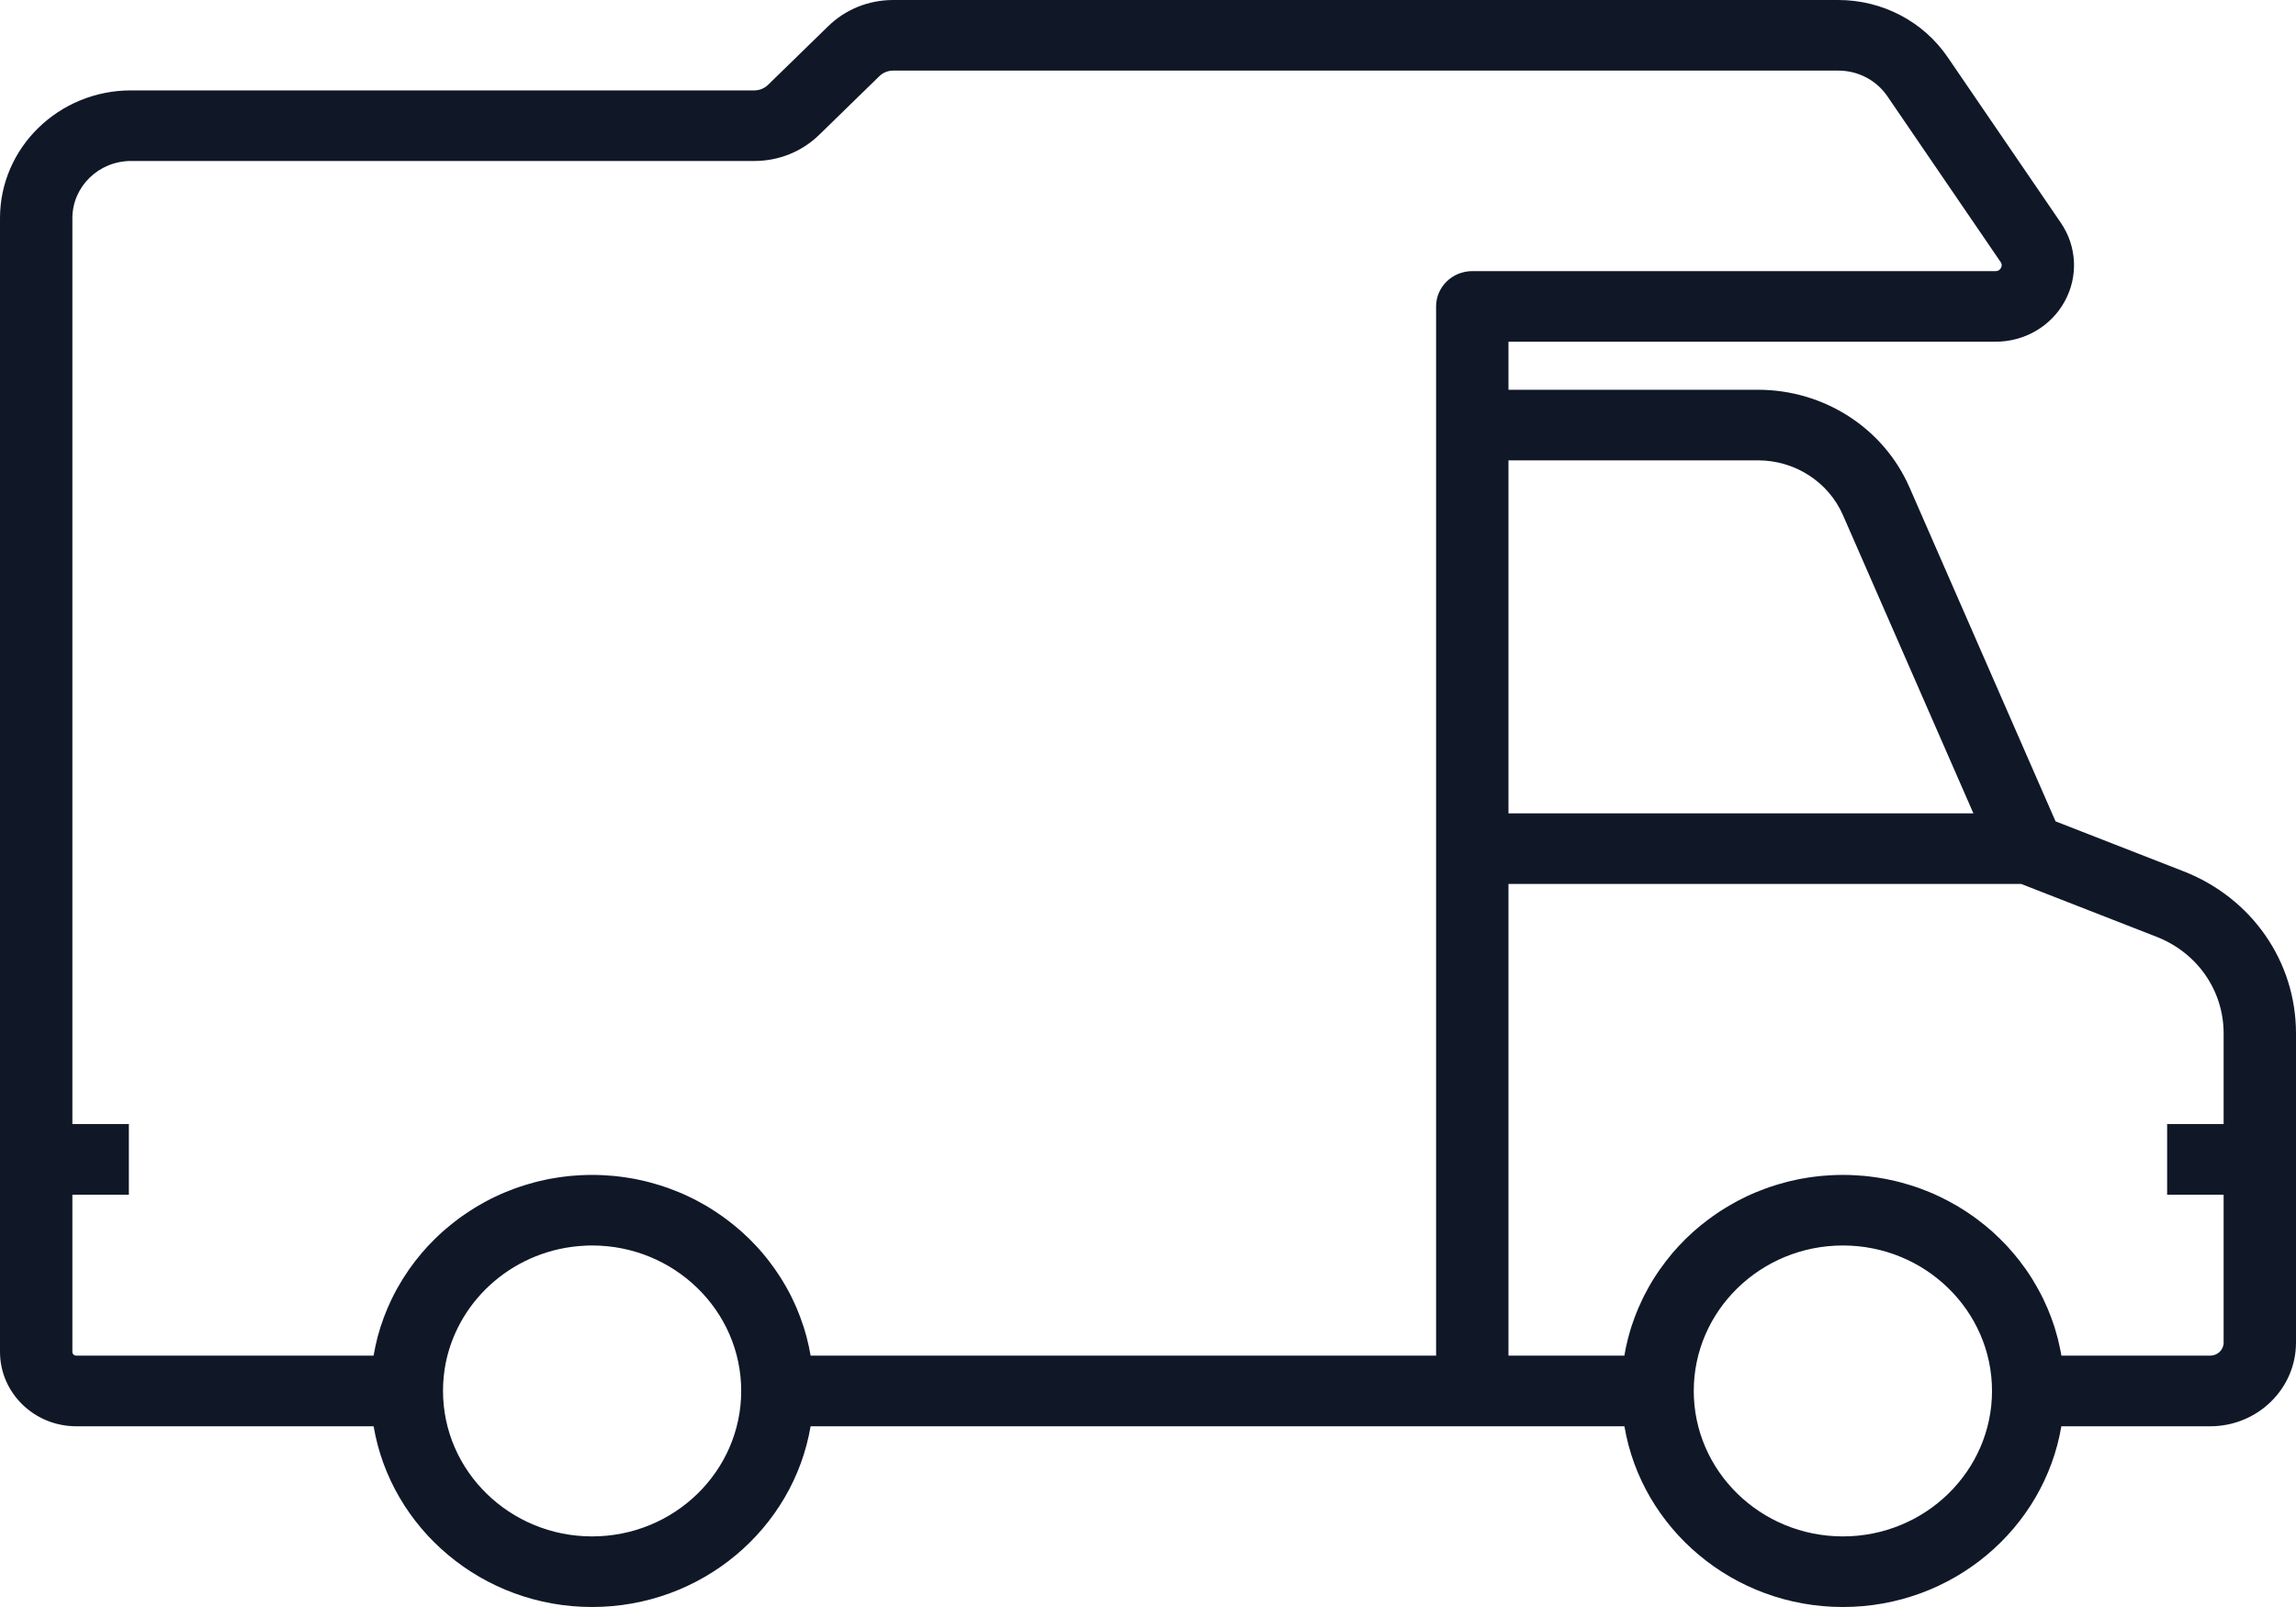
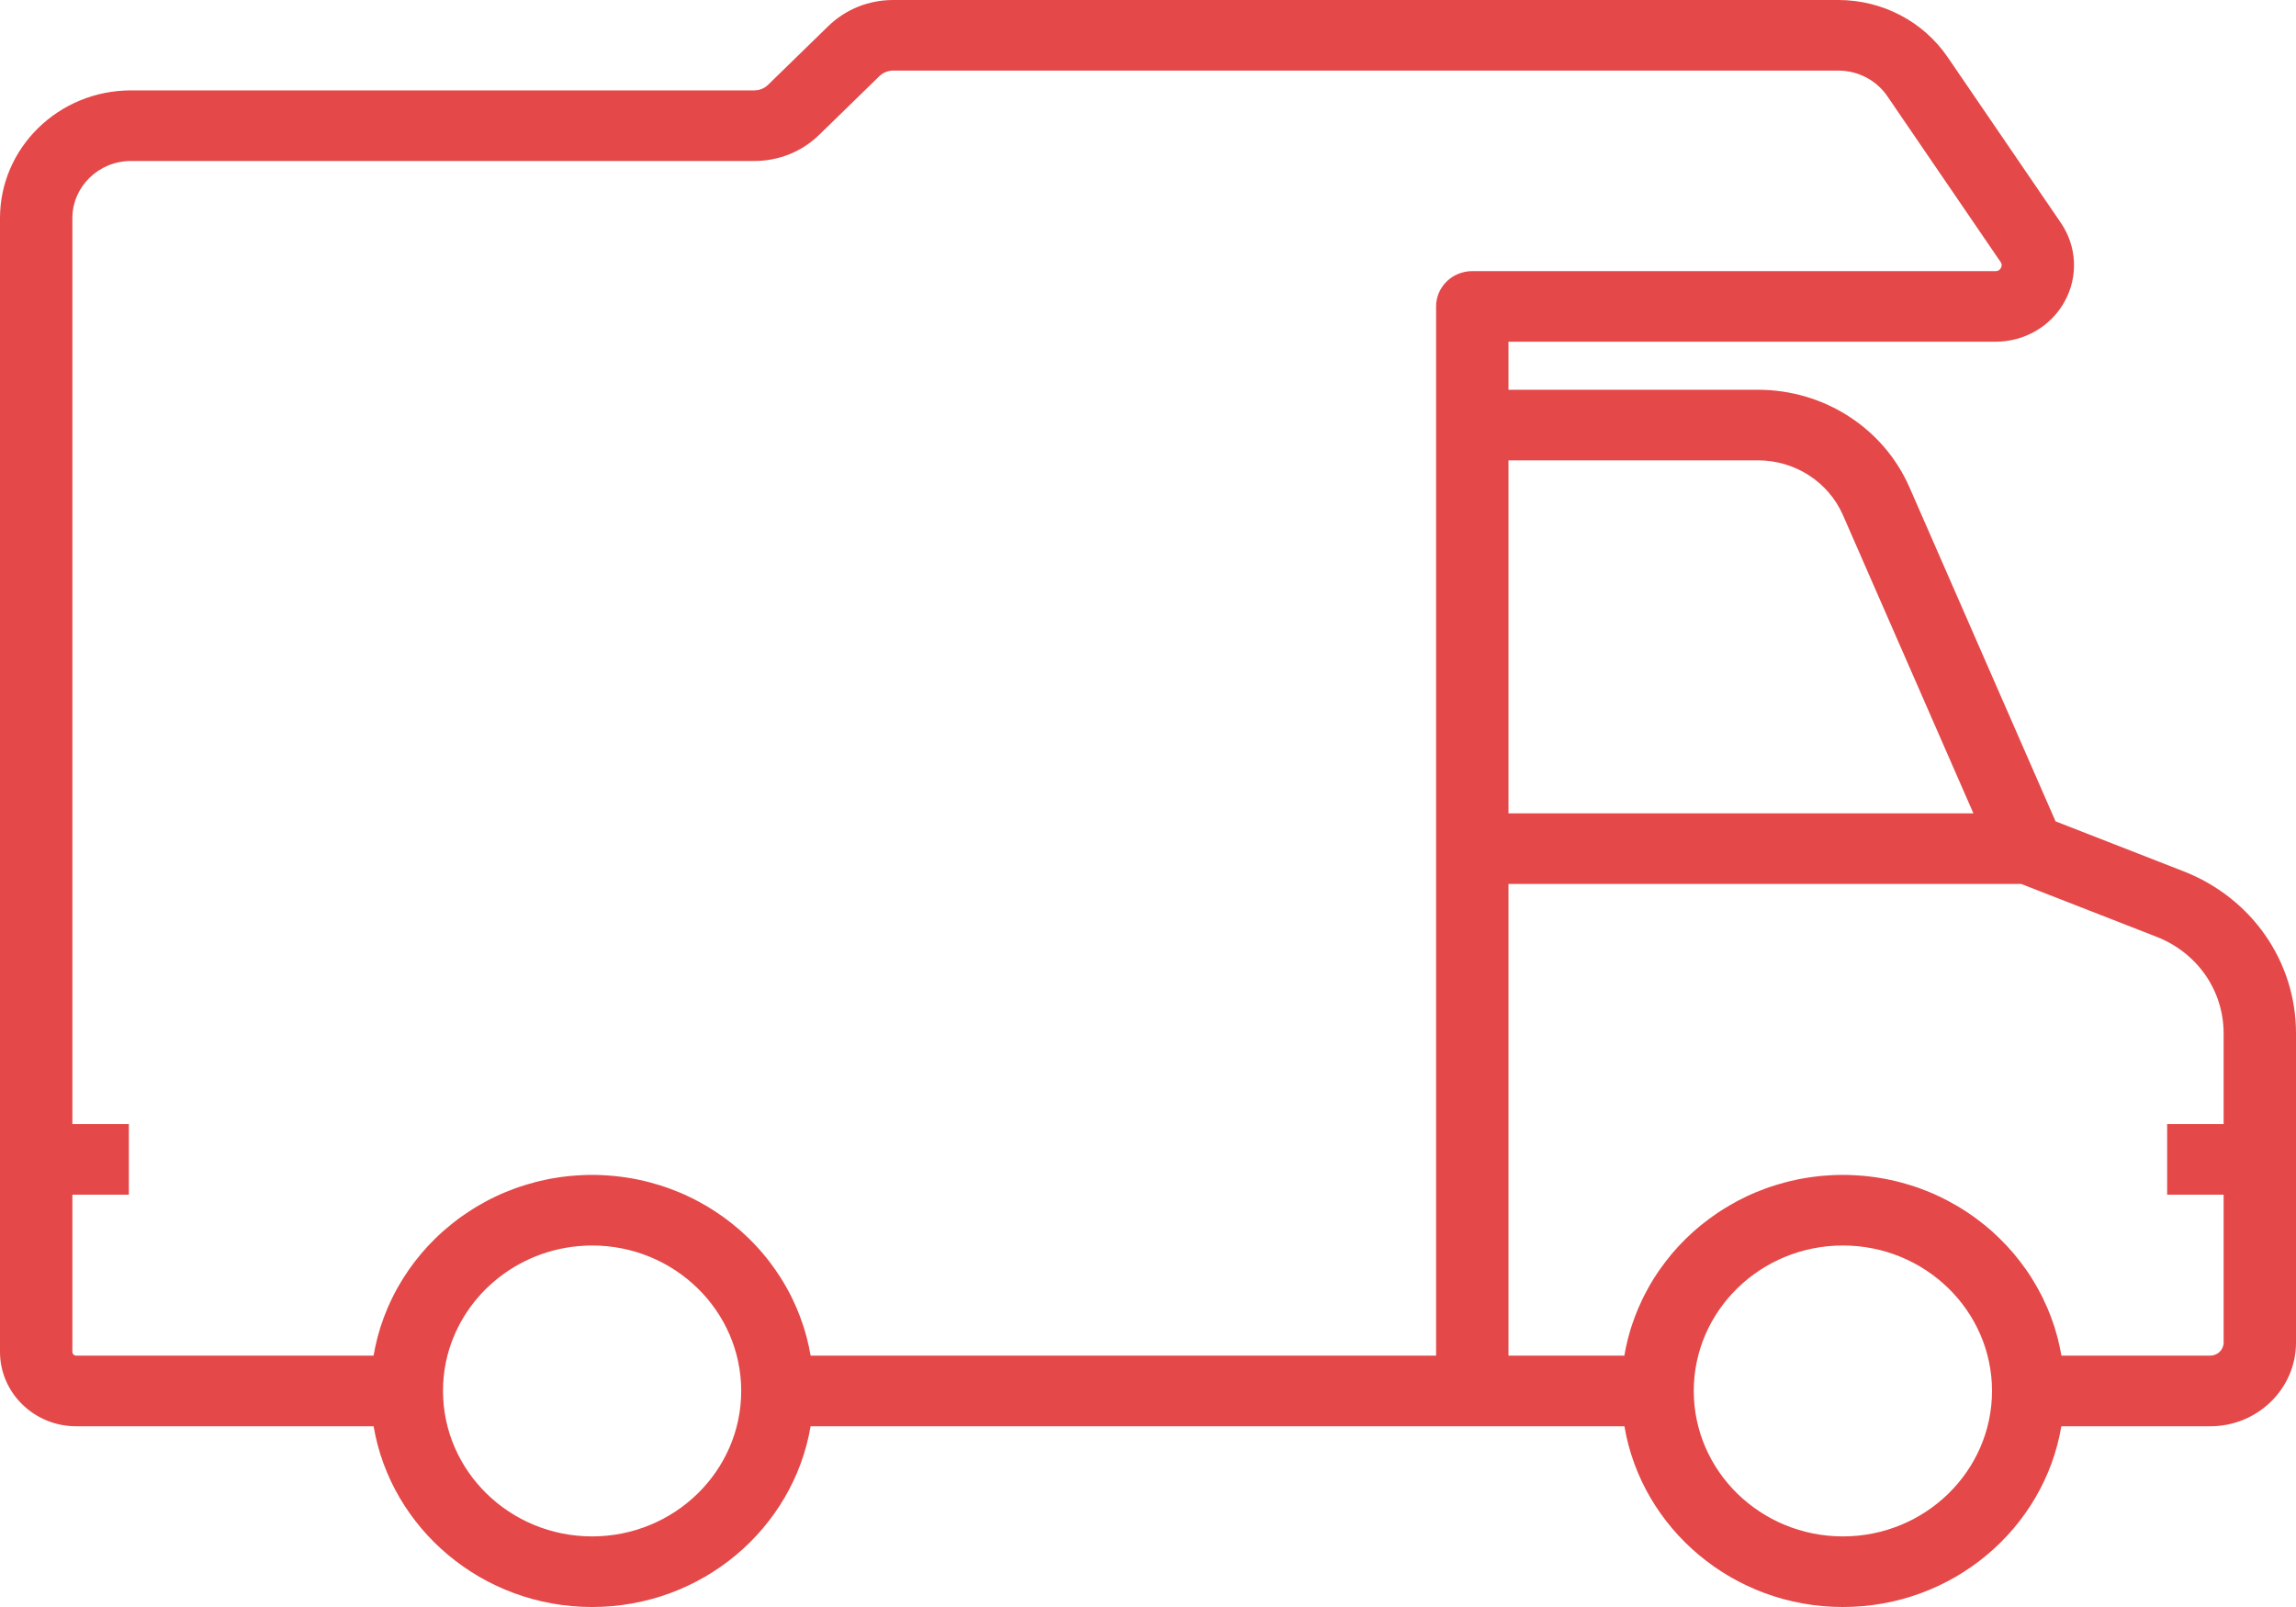
- <svg xmlns="http://www.w3.org/2000/svg" width="40" height="28" viewBox="0 0 40 28" fill="none">
-   <path d="M2.282 1.575H13.14C13.232 1.575 13.318 1.54 13.383 1.476L14.426 0.459C14.729 0.163 15.132 0 15.561 0H32.026C32.792 0 33.504 0.372 33.93 0.994L35.903 3.882C36.183 4.292 36.209 4.816 35.971 5.25C35.733 5.685 35.271 5.954 34.766 5.954H26.28V6.791H30.626C31.778 6.791 32.815 7.459 33.267 8.493L35.811 14.311L38.04 15.181C39.231 15.646 40 16.754 40 18.005V23.393C40 24.197 39.33 24.851 38.506 24.851H35.912C35.611 26.634 34.019 28 32.106 28C30.193 28 28.601 26.634 28.3 24.851H14.122C13.82 26.634 12.228 28 10.315 28C8.403 28 6.811 26.634 6.509 24.851H1.328C0.596 24.851 0 24.27 0 23.555V3.801C0 2.573 1.023 1.575 2.282 1.575ZM32.106 26.77C33.538 26.77 34.704 25.633 34.704 24.235C34.704 22.838 33.538 21.701 32.106 21.701C30.673 21.701 29.508 22.838 29.508 24.235C29.508 25.633 30.673 26.77 32.106 26.77ZM26.28 23.62H28.299C28.304 23.589 28.31 23.559 28.316 23.529C28.32 23.508 28.324 23.488 28.328 23.467C28.338 23.419 28.35 23.371 28.362 23.323C28.365 23.313 28.367 23.303 28.37 23.294C28.385 23.236 28.401 23.18 28.419 23.123C28.424 23.107 28.43 23.091 28.436 23.074C28.449 23.035 28.462 22.995 28.477 22.957C28.485 22.936 28.493 22.915 28.501 22.895C28.515 22.861 28.528 22.827 28.542 22.793C28.551 22.771 28.561 22.749 28.572 22.728C28.586 22.696 28.6 22.665 28.615 22.633C28.626 22.611 28.637 22.59 28.648 22.567C28.663 22.537 28.679 22.507 28.696 22.477C28.707 22.456 28.719 22.434 28.731 22.412C28.748 22.383 28.766 22.353 28.783 22.324C28.796 22.303 28.809 22.283 28.821 22.262C28.84 22.233 28.86 22.204 28.879 22.174C28.892 22.155 28.905 22.136 28.918 22.117C28.94 22.086 28.962 22.055 28.986 22.025C28.997 22.009 29.009 21.992 29.021 21.977C29.052 21.936 29.084 21.898 29.116 21.859C29.121 21.853 29.125 21.847 29.13 21.841C29.168 21.797 29.207 21.753 29.246 21.711C29.258 21.698 29.271 21.686 29.283 21.673C29.311 21.644 29.339 21.615 29.367 21.586C29.384 21.57 29.4 21.555 29.416 21.54C29.442 21.515 29.468 21.491 29.495 21.466C29.513 21.451 29.531 21.435 29.549 21.419C29.575 21.397 29.602 21.375 29.628 21.352L29.686 21.307C29.712 21.285 29.74 21.265 29.767 21.244C29.787 21.229 29.807 21.215 29.827 21.2C29.855 21.18 29.883 21.161 29.912 21.141C29.932 21.128 29.952 21.114 29.972 21.101C30.002 21.081 30.033 21.062 30.063 21.044C30.083 21.032 30.102 21.02 30.123 21.008C30.156 20.988 30.19 20.97 30.224 20.951C30.242 20.941 30.259 20.931 30.276 20.922C30.325 20.896 30.374 20.872 30.424 20.848C30.428 20.846 30.431 20.845 30.435 20.843C30.489 20.817 30.543 20.793 30.598 20.771C30.615 20.763 30.634 20.757 30.651 20.75C30.689 20.735 30.726 20.72 30.765 20.706C30.786 20.698 30.809 20.691 30.83 20.683C30.865 20.671 30.9 20.66 30.935 20.649C30.959 20.641 30.983 20.634 31.007 20.628C31.041 20.618 31.075 20.608 31.11 20.599C31.134 20.593 31.159 20.586 31.184 20.58C31.219 20.572 31.253 20.564 31.288 20.557C31.313 20.552 31.338 20.546 31.364 20.541C31.399 20.535 31.435 20.529 31.47 20.523C31.496 20.519 31.52 20.515 31.546 20.511C31.583 20.506 31.62 20.502 31.658 20.497C31.682 20.495 31.706 20.491 31.73 20.489C31.771 20.485 31.813 20.482 31.855 20.48C31.876 20.478 31.896 20.476 31.917 20.476C31.98 20.473 32.042 20.471 32.106 20.471C32.169 20.471 32.232 20.473 32.295 20.476C32.316 20.476 32.336 20.478 32.357 20.48C32.398 20.482 32.44 20.485 32.482 20.489C32.506 20.491 32.53 20.495 32.554 20.497C32.592 20.502 32.629 20.506 32.666 20.511C32.692 20.515 32.716 20.519 32.742 20.523C32.777 20.529 32.813 20.535 32.848 20.541C32.874 20.546 32.899 20.552 32.924 20.557C32.959 20.564 32.993 20.572 33.028 20.58C33.053 20.586 33.077 20.593 33.102 20.599C33.136 20.608 33.171 20.618 33.205 20.628C33.229 20.634 33.253 20.641 33.277 20.649C33.312 20.66 33.347 20.671 33.382 20.683C33.403 20.691 33.425 20.698 33.447 20.706C33.486 20.72 33.523 20.735 33.561 20.75C33.578 20.757 33.596 20.763 33.614 20.771C33.669 20.793 33.723 20.817 33.776 20.843C33.781 20.845 33.784 20.846 33.788 20.848C33.838 20.872 33.886 20.896 33.935 20.922C33.953 20.931 33.97 20.941 33.987 20.951C34.022 20.97 34.056 20.988 34.089 21.008C34.109 21.02 34.129 21.032 34.149 21.044C34.179 21.062 34.21 21.081 34.24 21.101C34.26 21.114 34.28 21.128 34.3 21.141C34.329 21.161 34.357 21.18 34.385 21.2C34.405 21.215 34.425 21.229 34.445 21.244C34.472 21.265 34.499 21.285 34.526 21.307L34.584 21.352C34.61 21.375 34.637 21.397 34.663 21.419C34.681 21.435 34.699 21.451 34.717 21.466C34.743 21.491 34.77 21.515 34.795 21.54C34.812 21.555 34.828 21.57 34.844 21.586C34.873 21.615 34.901 21.644 34.929 21.673C34.941 21.686 34.954 21.698 34.966 21.711C35.005 21.753 35.044 21.797 35.081 21.841C35.087 21.847 35.091 21.853 35.096 21.859C35.128 21.898 35.16 21.936 35.191 21.977C35.203 21.992 35.215 22.009 35.226 22.025C35.249 22.055 35.272 22.086 35.294 22.117C35.307 22.136 35.319 22.155 35.333 22.174C35.352 22.204 35.371 22.233 35.391 22.262C35.403 22.283 35.416 22.303 35.428 22.324C35.446 22.353 35.464 22.383 35.48 22.412C35.493 22.434 35.505 22.456 35.516 22.477C35.532 22.507 35.549 22.537 35.564 22.567C35.575 22.59 35.586 22.611 35.597 22.633C35.612 22.665 35.626 22.696 35.64 22.728C35.65 22.749 35.66 22.771 35.67 22.793C35.684 22.827 35.697 22.861 35.711 22.895C35.719 22.915 35.727 22.936 35.735 22.957C35.749 22.995 35.763 23.035 35.776 23.074C35.782 23.091 35.788 23.107 35.793 23.123C35.81 23.18 35.827 23.236 35.842 23.294C35.845 23.303 35.847 23.313 35.85 23.323C35.862 23.371 35.873 23.419 35.883 23.467C35.888 23.488 35.892 23.508 35.896 23.529C35.902 23.559 35.908 23.589 35.913 23.62H38.506C38.635 23.62 38.739 23.518 38.739 23.393V20.816H37.755V19.585H38.739V18.005C38.739 17.26 38.281 16.6 37.572 16.323L35.213 15.402H26.28V23.62ZM26.28 14.172H34.38L32.107 8.975C31.853 8.396 31.272 8.021 30.626 8.021H26.28V14.172ZM10.315 26.77C11.748 26.77 12.913 25.633 12.913 24.235C12.913 22.838 11.748 21.701 10.315 21.701C10.27 21.701 10.226 21.702 10.182 21.705C8.988 21.764 8.005 22.613 7.77 23.725C7.762 23.767 7.754 23.808 7.747 23.85C7.734 23.934 7.726 24.019 7.721 24.105C7.719 24.148 7.718 24.192 7.718 24.235C7.718 25.633 8.883 26.77 10.315 26.77ZM1.261 19.585H2.245V20.816H1.261V23.555C1.261 23.591 1.291 23.62 1.328 23.62H6.508C6.513 23.59 6.52 23.56 6.526 23.53C6.53 23.509 6.533 23.488 6.538 23.466C6.548 23.419 6.559 23.372 6.571 23.326C6.574 23.315 6.576 23.304 6.579 23.293C6.594 23.236 6.611 23.18 6.628 23.124C6.634 23.107 6.64 23.089 6.646 23.073C6.659 23.034 6.672 22.995 6.686 22.957C6.694 22.935 6.703 22.915 6.711 22.894C6.724 22.86 6.737 22.827 6.751 22.794C6.761 22.771 6.771 22.749 6.781 22.727C6.795 22.696 6.809 22.665 6.824 22.634C6.835 22.611 6.846 22.589 6.857 22.567C6.873 22.537 6.888 22.507 6.904 22.477C6.917 22.456 6.929 22.434 6.941 22.412C6.958 22.383 6.975 22.354 6.993 22.325C7.005 22.304 7.018 22.283 7.031 22.262C7.05 22.233 7.069 22.204 7.089 22.175C7.101 22.155 7.114 22.136 7.127 22.117C7.149 22.086 7.172 22.056 7.194 22.026C7.206 22.009 7.218 21.992 7.231 21.976C7.261 21.937 7.292 21.899 7.324 21.861C7.329 21.854 7.334 21.847 7.34 21.841C7.378 21.797 7.416 21.753 7.455 21.711C7.468 21.698 7.48 21.685 7.493 21.672C7.521 21.643 7.549 21.614 7.577 21.586C7.593 21.57 7.61 21.555 7.626 21.539C7.652 21.515 7.678 21.491 7.704 21.466C7.722 21.451 7.741 21.435 7.759 21.419C7.785 21.397 7.811 21.375 7.838 21.353C7.857 21.337 7.876 21.321 7.896 21.306C7.922 21.285 7.949 21.265 7.976 21.244C7.996 21.229 8.016 21.215 8.036 21.2C8.064 21.18 8.092 21.161 8.121 21.142C8.141 21.128 8.161 21.114 8.182 21.101C8.211 21.081 8.242 21.062 8.272 21.044C8.292 21.032 8.312 21.02 8.332 21.008C8.365 20.988 8.399 20.97 8.433 20.951C8.451 20.941 8.468 20.931 8.486 20.922C8.534 20.896 8.583 20.872 8.632 20.849C8.636 20.847 8.64 20.845 8.645 20.843C8.698 20.817 8.753 20.793 8.807 20.771C8.825 20.763 8.843 20.757 8.861 20.75C8.898 20.735 8.936 20.72 8.974 20.706C8.996 20.698 9.018 20.691 9.04 20.683C9.074 20.671 9.109 20.66 9.145 20.649C9.168 20.641 9.192 20.634 9.216 20.628C9.25 20.618 9.285 20.608 9.319 20.599C9.344 20.593 9.368 20.586 9.394 20.58C9.428 20.572 9.462 20.564 9.497 20.557C9.522 20.552 9.548 20.546 9.573 20.541C9.609 20.535 9.644 20.529 9.68 20.523C9.705 20.519 9.73 20.515 9.755 20.511C9.792 20.506 9.83 20.502 9.867 20.497C9.891 20.495 9.915 20.491 9.939 20.489C9.981 20.485 10.023 20.482 10.065 20.48C10.085 20.478 10.105 20.476 10.126 20.476C10.189 20.473 10.252 20.471 10.315 20.471C10.379 20.471 10.441 20.473 10.504 20.476C10.525 20.476 10.545 20.478 10.566 20.48C10.608 20.482 10.65 20.485 10.691 20.489C10.715 20.491 10.739 20.495 10.763 20.497C10.801 20.502 10.838 20.506 10.875 20.511C10.901 20.515 10.926 20.519 10.951 20.523C10.987 20.529 11.022 20.535 11.057 20.541C11.083 20.546 11.108 20.552 11.133 20.557C11.168 20.564 11.203 20.572 11.237 20.58C11.262 20.586 11.287 20.593 11.312 20.599C11.346 20.608 11.38 20.618 11.414 20.628C11.438 20.634 11.462 20.641 11.486 20.649C11.521 20.66 11.556 20.671 11.59 20.683C11.613 20.691 11.635 20.698 11.656 20.706C11.695 20.72 11.732 20.735 11.77 20.75C11.788 20.757 11.806 20.763 11.823 20.771C11.878 20.793 11.932 20.817 11.986 20.843C11.99 20.845 11.995 20.846 11.998 20.849C12.048 20.872 12.096 20.896 12.144 20.922C12.162 20.931 12.18 20.941 12.197 20.951C12.231 20.97 12.265 20.988 12.299 21.008C12.319 21.02 12.338 21.032 12.359 21.044C12.389 21.062 12.419 21.081 12.449 21.101C12.469 21.114 12.489 21.128 12.51 21.142C12.538 21.161 12.566 21.18 12.594 21.2C12.614 21.215 12.635 21.229 12.654 21.244C12.681 21.265 12.709 21.285 12.735 21.306C12.755 21.321 12.774 21.337 12.793 21.353C12.82 21.375 12.846 21.397 12.872 21.419C12.89 21.435 12.908 21.451 12.926 21.466C12.953 21.491 12.979 21.515 13.005 21.54C13.021 21.555 13.038 21.57 13.054 21.586C13.082 21.614 13.11 21.643 13.138 21.672C13.15 21.685 13.163 21.698 13.175 21.711C13.215 21.753 13.253 21.797 13.291 21.841C13.296 21.847 13.301 21.854 13.306 21.86C13.338 21.898 13.37 21.937 13.4 21.977C13.412 21.992 13.424 22.009 13.436 22.025C13.459 22.055 13.482 22.086 13.503 22.117C13.516 22.136 13.529 22.155 13.542 22.175C13.562 22.204 13.581 22.233 13.6 22.262C13.613 22.283 13.625 22.303 13.638 22.324C13.655 22.353 13.673 22.383 13.69 22.412C13.702 22.434 13.714 22.456 13.726 22.477C13.742 22.507 13.758 22.537 13.774 22.567C13.785 22.59 13.795 22.611 13.806 22.633C13.821 22.665 13.836 22.696 13.85 22.728C13.86 22.749 13.87 22.771 13.879 22.793C13.894 22.827 13.907 22.861 13.92 22.895C13.928 22.915 13.936 22.936 13.944 22.957C13.959 22.996 13.972 23.035 13.985 23.075C13.991 23.091 13.997 23.107 14.002 23.123C14.02 23.18 14.036 23.237 14.052 23.294C14.054 23.302 14.056 23.312 14.058 23.321C14.071 23.369 14.082 23.418 14.093 23.467C14.097 23.487 14.101 23.507 14.104 23.527C14.111 23.558 14.117 23.589 14.123 23.62H25.019V5.339C25.019 5 25.301 4.724 25.649 4.724H34.766C34.781 4.724 34.829 4.724 34.859 4.669C34.889 4.615 34.862 4.576 34.853 4.564L32.881 1.677C32.69 1.397 32.37 1.23 32.026 1.23H15.561C15.469 1.23 15.383 1.265 15.318 1.329L14.275 2.346C13.972 2.642 13.569 2.805 13.14 2.805H2.282C1.719 2.805 1.261 3.252 1.261 3.801V19.585Z" fill="#101828" />
+ <svg xmlns="http://www.w3.org/2000/svg" width="40" height="28" viewBox="0 0 40 28" fill="#e44848">
+   <path d="M2.282 1.575H13.14C13.232 1.575 13.318 1.54 13.383 1.476L14.426 0.459C14.729 0.163 15.132 0 15.561 0H32.026C32.792 0 33.504 0.372 33.93 0.994L35.903 3.882C36.183 4.292 36.209 4.816 35.971 5.25C35.733 5.685 35.271 5.954 34.766 5.954H26.28V6.791H30.626C31.778 6.791 32.815 7.459 33.267 8.493L35.811 14.311L38.04 15.181C39.231 15.646 40 16.754 40 18.005V23.393C40 24.197 39.33 24.851 38.506 24.851H35.912C35.611 26.634 34.019 28 32.106 28C30.193 28 28.601 26.634 28.3 24.851H14.122C13.82 26.634 12.228 28 10.315 28C8.403 28 6.811 26.634 6.509 24.851H1.328C0.596 24.851 0 24.27 0 23.555V3.801C0 2.573 1.023 1.575 2.282 1.575ZM32.106 26.77C33.538 26.77 34.704 25.633 34.704 24.235C34.704 22.838 33.538 21.701 32.106 21.701C30.673 21.701 29.508 22.838 29.508 24.235C29.508 25.633 30.673 26.77 32.106 26.77ZM26.28 23.62H28.299C28.304 23.589 28.31 23.559 28.316 23.529C28.32 23.508 28.324 23.488 28.328 23.467C28.338 23.419 28.35 23.371 28.362 23.323C28.365 23.313 28.367 23.303 28.37 23.294C28.385 23.236 28.401 23.18 28.419 23.123C28.424 23.107 28.43 23.091 28.436 23.074C28.449 23.035 28.462 22.995 28.477 22.957C28.485 22.936 28.493 22.915 28.501 22.895C28.515 22.861 28.528 22.827 28.542 22.793C28.551 22.771 28.561 22.749 28.572 22.728C28.586 22.696 28.6 22.665 28.615 22.633C28.626 22.611 28.637 22.59 28.648 22.567C28.663 22.537 28.679 22.507 28.696 22.477C28.707 22.456 28.719 22.434 28.731 22.412C28.748 22.383 28.766 22.353 28.783 22.324C28.796 22.303 28.809 22.283 28.821 22.262C28.84 22.233 28.86 22.204 28.879 22.174C28.892 22.155 28.905 22.136 28.918 22.117C28.94 22.086 28.962 22.055 28.986 22.025C28.997 22.009 29.009 21.992 29.021 21.977C29.052 21.936 29.084 21.898 29.116 21.859C29.121 21.853 29.125 21.847 29.13 21.841C29.168 21.797 29.207 21.753 29.246 21.711C29.258 21.698 29.271 21.686 29.283 21.673C29.311 21.644 29.339 21.615 29.367 21.586C29.384 21.57 29.4 21.555 29.416 21.54C29.442 21.515 29.468 21.491 29.495 21.466C29.513 21.451 29.531 21.435 29.549 21.419C29.575 21.397 29.602 21.375 29.628 21.352L29.686 21.307C29.712 21.285 29.74 21.265 29.767 21.244C29.787 21.229 29.807 21.215 29.827 21.2C29.855 21.18 29.883 21.161 29.912 21.141C29.932 21.128 29.952 21.114 29.972 21.101C30.002 21.081 30.033 21.062 30.063 21.044C30.083 21.032 30.102 21.02 30.123 21.008C30.156 20.988 30.19 20.97 30.224 20.951C30.242 20.941 30.259 20.931 30.276 20.922C30.325 20.896 30.374 20.872 30.424 20.848C30.428 20.846 30.431 20.845 30.435 20.843C30.489 20.817 30.543 20.793 30.598 20.771C30.615 20.763 30.634 20.757 30.651 20.75C30.689 20.735 30.726 20.72 30.765 20.706C30.786 20.698 30.809 20.691 30.83 20.683C30.865 20.671 30.9 20.66 30.935 20.649C30.959 20.641 30.983 20.634 31.007 20.628C31.041 20.618 31.075 20.608 31.11 20.599C31.134 20.593 31.159 20.586 31.184 20.58C31.219 20.572 31.253 20.564 31.288 20.557C31.313 20.552 31.338 20.546 31.364 20.541C31.399 20.535 31.435 20.529 31.47 20.523C31.496 20.519 31.52 20.515 31.546 20.511C31.583 20.506 31.62 20.502 31.658 20.497C31.682 20.495 31.706 20.491 31.73 20.489C31.771 20.485 31.813 20.482 31.855 20.48C31.876 20.478 31.896 20.476 31.917 20.476C31.98 20.473 32.042 20.471 32.106 20.471C32.169 20.471 32.232 20.473 32.295 20.476C32.316 20.476 32.336 20.478 32.357 20.48C32.398 20.482 32.44 20.485 32.482 20.489C32.506 20.491 32.53 20.495 32.554 20.497C32.592 20.502 32.629 20.506 32.666 20.511C32.692 20.515 32.716 20.519 32.742 20.523C32.777 20.529 32.813 20.535 32.848 20.541C32.874 20.546 32.899 20.552 32.924 20.557C32.959 20.564 32.993 20.572 33.028 20.58C33.053 20.586 33.077 20.593 33.102 20.599C33.136 20.608 33.171 20.618 33.205 20.628C33.229 20.634 33.253 20.641 33.277 20.649C33.312 20.66 33.347 20.671 33.382 20.683C33.403 20.691 33.425 20.698 33.447 20.706C33.486 20.72 33.523 20.735 33.561 20.75C33.578 20.757 33.596 20.763 33.614 20.771C33.669 20.793 33.723 20.817 33.776 20.843C33.781 20.845 33.784 20.846 33.788 20.848C33.838 20.872 33.886 20.896 33.935 20.922C33.953 20.931 33.97 20.941 33.987 20.951C34.022 20.97 34.056 20.988 34.089 21.008C34.109 21.02 34.129 21.032 34.149 21.044C34.179 21.062 34.21 21.081 34.24 21.101C34.26 21.114 34.28 21.128 34.3 21.141C34.329 21.161 34.357 21.18 34.385 21.2C34.405 21.215 34.425 21.229 34.445 21.244C34.472 21.265 34.499 21.285 34.526 21.307L34.584 21.352C34.61 21.375 34.637 21.397 34.663 21.419C34.681 21.435 34.699 21.451 34.717 21.466C34.743 21.491 34.77 21.515 34.795 21.54C34.812 21.555 34.828 21.57 34.844 21.586C34.873 21.615 34.901 21.644 34.929 21.673C34.941 21.686 34.954 21.698 34.966 21.711C35.005 21.753 35.044 21.797 35.081 21.841C35.087 21.847 35.091 21.853 35.096 21.859C35.128 21.898 35.16 21.936 35.191 21.977C35.203 21.992 35.215 22.009 35.226 22.025C35.249 22.055 35.272 22.086 35.294 22.117C35.307 22.136 35.319 22.155 35.333 22.174C35.352 22.204 35.371 22.233 35.391 22.262C35.403 22.283 35.416 22.303 35.428 22.324C35.446 22.353 35.464 22.383 35.48 22.412C35.493 22.434 35.505 22.456 35.516 22.477C35.532 22.507 35.549 22.537 35.564 22.567C35.575 22.59 35.586 22.611 35.597 22.633C35.612 22.665 35.626 22.696 35.64 22.728C35.65 22.749 35.66 22.771 35.67 22.793C35.684 22.827 35.697 22.861 35.711 22.895C35.719 22.915 35.727 22.936 35.735 22.957C35.749 22.995 35.763 23.035 35.776 23.074C35.782 23.091 35.788 23.107 35.793 23.123C35.81 23.18 35.827 23.236 35.842 23.294C35.845 23.303 35.847 23.313 35.85 23.323C35.862 23.371 35.873 23.419 35.883 23.467C35.888 23.488 35.892 23.508 35.896 23.529C35.902 23.559 35.908 23.589 35.913 23.62H38.506C38.635 23.62 38.739 23.518 38.739 23.393V20.816H37.755V19.585H38.739V18.005C38.739 17.26 38.281 16.6 37.572 16.323L35.213 15.402H26.28V23.62ZM26.28 14.172H34.38L32.107 8.975C31.853 8.396 31.272 8.021 30.626 8.021H26.28V14.172ZM10.315 26.77C11.748 26.77 12.913 25.633 12.913 24.235C12.913 22.838 11.748 21.701 10.315 21.701C10.27 21.701 10.226 21.702 10.182 21.705C8.988 21.764 8.005 22.613 7.77 23.725C7.762 23.767 7.754 23.808 7.747 23.85C7.734 23.934 7.726 24.019 7.721 24.105C7.719 24.148 7.718 24.192 7.718 24.235C7.718 25.633 8.883 26.77 10.315 26.77ZM1.261 19.585H2.245V20.816H1.261V23.555C1.261 23.591 1.291 23.62 1.328 23.62H6.508C6.513 23.59 6.52 23.56 6.526 23.53C6.53 23.509 6.533 23.488 6.538 23.466C6.548 23.419 6.559 23.372 6.571 23.326C6.574 23.315 6.576 23.304 6.579 23.293C6.594 23.236 6.611 23.18 6.628 23.124C6.634 23.107 6.64 23.089 6.646 23.073C6.659 23.034 6.672 22.995 6.686 22.957C6.694 22.935 6.703 22.915 6.711 22.894C6.724 22.86 6.737 22.827 6.751 22.794C6.761 22.771 6.771 22.749 6.781 22.727C6.795 22.696 6.809 22.665 6.824 22.634C6.835 22.611 6.846 22.589 6.857 22.567C6.873 22.537 6.888 22.507 6.904 22.477C6.917 22.456 6.929 22.434 6.941 22.412C6.958 22.383 6.975 22.354 6.993 22.325C7.005 22.304 7.018 22.283 7.031 22.262C7.05 22.233 7.069 22.204 7.089 22.175C7.101 22.155 7.114 22.136 7.127 22.117C7.149 22.086 7.172 22.056 7.194 22.026C7.206 22.009 7.218 21.992 7.231 21.976C7.261 21.937 7.292 21.899 7.324 21.861C7.329 21.854 7.334 21.847 7.34 21.841C7.378 21.797 7.416 21.753 7.455 21.711C7.468 21.698 7.48 21.685 7.493 21.672C7.521 21.643 7.549 21.614 7.577 21.586C7.593 21.57 7.61 21.555 7.626 21.539C7.652 21.515 7.678 21.491 7.704 21.466C7.722 21.451 7.741 21.435 7.759 21.419C7.785 21.397 7.811 21.375 7.838 21.353C7.857 21.337 7.876 21.321 7.896 21.306C7.922 21.285 7.949 21.265 7.976 21.244C7.996 21.229 8.016 21.215 8.036 21.2C8.064 21.18 8.092 21.161 8.121 21.142C8.141 21.128 8.161 21.114 8.182 21.101C8.211 21.081 8.242 21.062 8.272 21.044C8.292 21.032 8.312 21.02 8.332 21.008C8.365 20.988 8.399 20.97 8.433 20.951C8.451 20.941 8.468 20.931 8.486 20.922C8.534 20.896 8.583 20.872 8.632 20.849C8.636 20.847 8.64 20.845 8.645 20.843C8.698 20.817 8.753 20.793 8.807 20.771C8.825 20.763 8.843 20.757 8.861 20.75C8.898 20.735 8.936 20.72 8.974 20.706C8.996 20.698 9.018 20.691 9.04 20.683C9.074 20.671 9.109 20.66 9.145 20.649C9.168 20.641 9.192 20.634 9.216 20.628C9.25 20.618 9.285 20.608 9.319 20.599C9.344 20.593 9.368 20.586 9.394 20.58C9.428 20.572 9.462 20.564 9.497 20.557C9.522 20.552 9.548 20.546 9.573 20.541C9.609 20.535 9.644 20.529 9.68 20.523C9.705 20.519 9.73 20.515 9.755 20.511C9.792 20.506 9.83 20.502 9.867 20.497C9.891 20.495 9.915 20.491 9.939 20.489C9.981 20.485 10.023 20.482 10.065 20.48C10.085 20.478 10.105 20.476 10.126 20.476C10.189 20.473 10.252 20.471 10.315 20.471C10.379 20.471 10.441 20.473 10.504 20.476C10.525 20.476 10.545 20.478 10.566 20.48C10.608 20.482 10.65 20.485 10.691 20.489C10.715 20.491 10.739 20.495 10.763 20.497C10.801 20.502 10.838 20.506 10.875 20.511C10.901 20.515 10.926 20.519 10.951 20.523C10.987 20.529 11.022 20.535 11.057 20.541C11.083 20.546 11.108 20.552 11.133 20.557C11.168 20.564 11.203 20.572 11.237 20.58C11.262 20.586 11.287 20.593 11.312 20.599C11.346 20.608 11.38 20.618 11.414 20.628C11.438 20.634 11.462 20.641 11.486 20.649C11.521 20.66 11.556 20.671 11.59 20.683C11.613 20.691 11.635 20.698 11.656 20.706C11.695 20.72 11.732 20.735 11.77 20.75C11.788 20.757 11.806 20.763 11.823 20.771C11.878 20.793 11.932 20.817 11.986 20.843C11.99 20.845 11.995 20.846 11.998 20.849C12.048 20.872 12.096 20.896 12.144 20.922C12.162 20.931 12.18 20.941 12.197 20.951C12.231 20.97 12.265 20.988 12.299 21.008C12.319 21.02 12.338 21.032 12.359 21.044C12.389 21.062 12.419 21.081 12.449 21.101C12.469 21.114 12.489 21.128 12.51 21.142C12.538 21.161 12.566 21.18 12.594 21.2C12.614 21.215 12.635 21.229 12.654 21.244C12.681 21.265 12.709 21.285 12.735 21.306C12.755 21.321 12.774 21.337 12.793 21.353C12.82 21.375 12.846 21.397 12.872 21.419C12.89 21.435 12.908 21.451 12.926 21.466C12.953 21.491 12.979 21.515 13.005 21.54C13.021 21.555 13.038 21.57 13.054 21.586C13.082 21.614 13.11 21.643 13.138 21.672C13.15 21.685 13.163 21.698 13.175 21.711C13.215 21.753 13.253 21.797 13.291 21.841C13.296 21.847 13.301 21.854 13.306 21.86C13.338 21.898 13.37 21.937 13.4 21.977C13.412 21.992 13.424 22.009 13.436 22.025C13.459 22.055 13.482 22.086 13.503 22.117C13.516 22.136 13.529 22.155 13.542 22.175C13.562 22.204 13.581 22.233 13.6 22.262C13.613 22.283 13.625 22.303 13.638 22.324C13.655 22.353 13.673 22.383 13.69 22.412C13.702 22.434 13.714 22.456 13.726 22.477C13.742 22.507 13.758 22.537 13.774 22.567C13.785 22.59 13.795 22.611 13.806 22.633C13.821 22.665 13.836 22.696 13.85 22.728C13.86 22.749 13.87 22.771 13.879 22.793C13.894 22.827 13.907 22.861 13.92 22.895C13.928 22.915 13.936 22.936 13.944 22.957C13.959 22.996 13.972 23.035 13.985 23.075C13.991 23.091 13.997 23.107 14.002 23.123C14.02 23.18 14.036 23.237 14.052 23.294C14.054 23.302 14.056 23.312 14.058 23.321C14.071 23.369 14.082 23.418 14.093 23.467C14.097 23.487 14.101 23.507 14.104 23.527C14.111 23.558 14.117 23.589 14.123 23.62H25.019V5.339C25.019 5 25.301 4.724 25.649 4.724H34.766C34.781 4.724 34.829 4.724 34.859 4.669C34.889 4.615 34.862 4.576 34.853 4.564L32.881 1.677C32.69 1.397 32.37 1.23 32.026 1.23H15.561C15.469 1.23 15.383 1.265 15.318 1.329L14.275 2.346C13.972 2.642 13.569 2.805 13.14 2.805H2.282C1.719 2.805 1.261 3.252 1.261 3.801V19.585Z" fill="#e44848" />
</svg>
